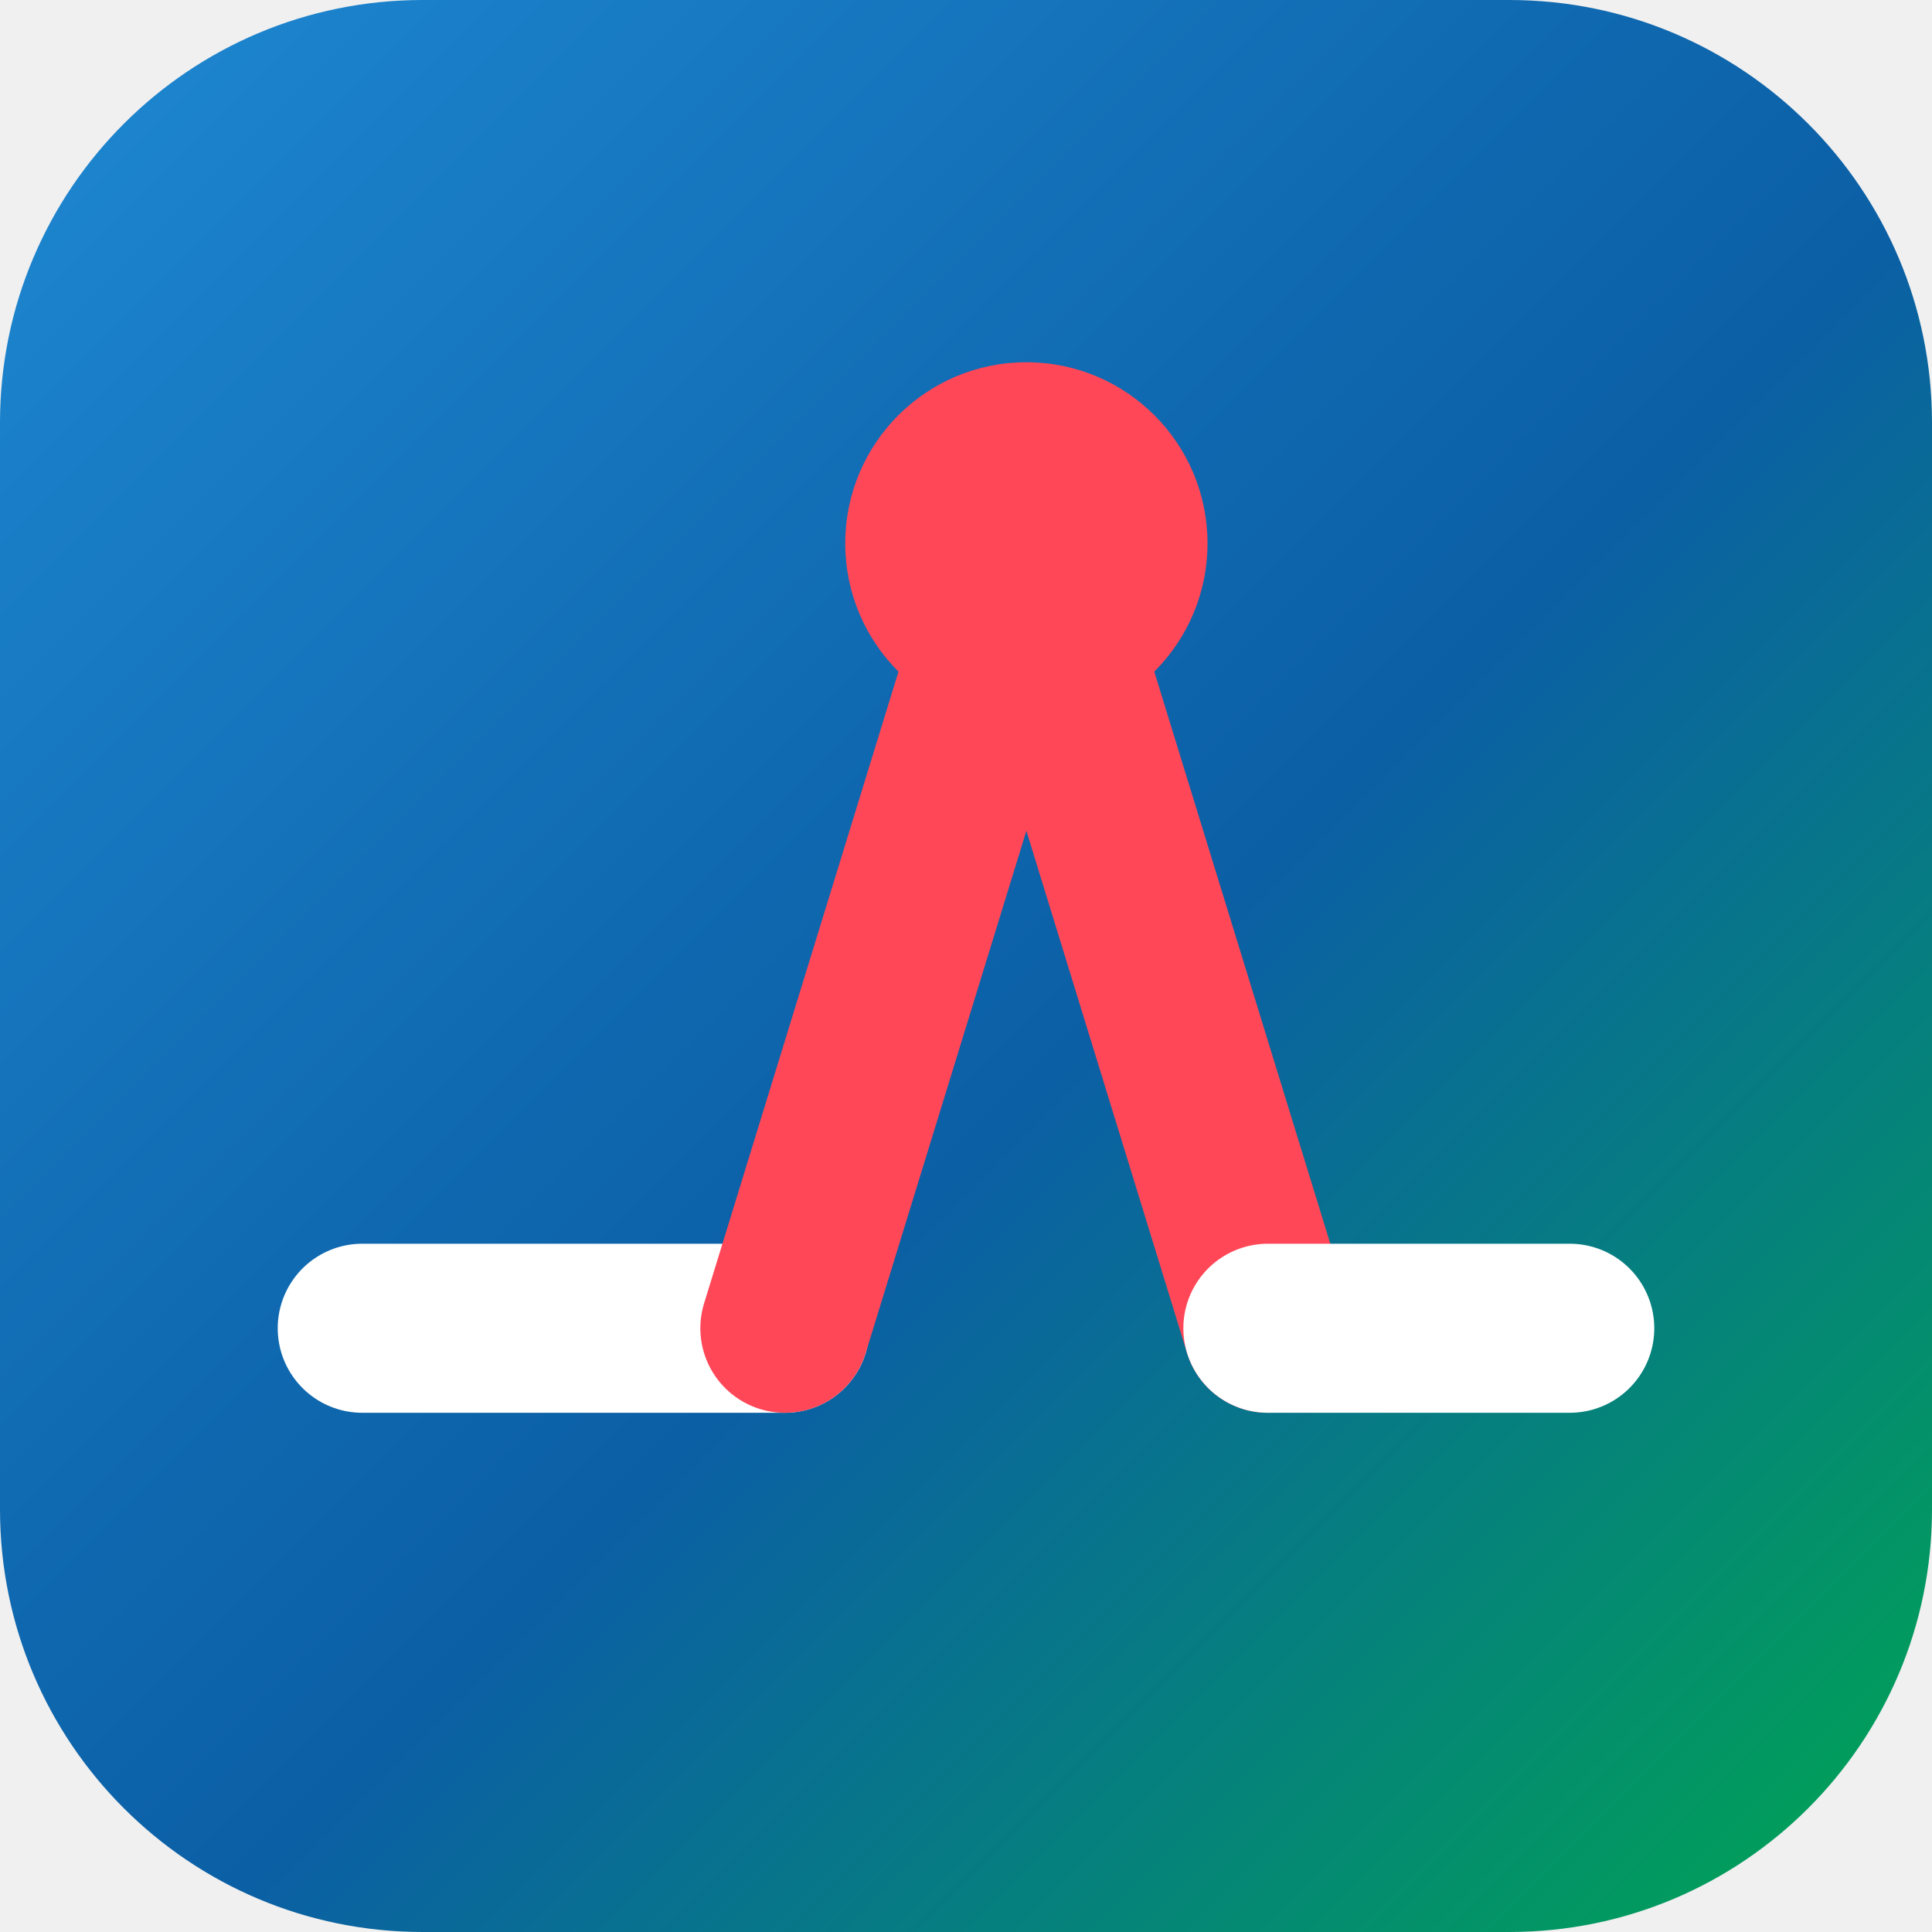
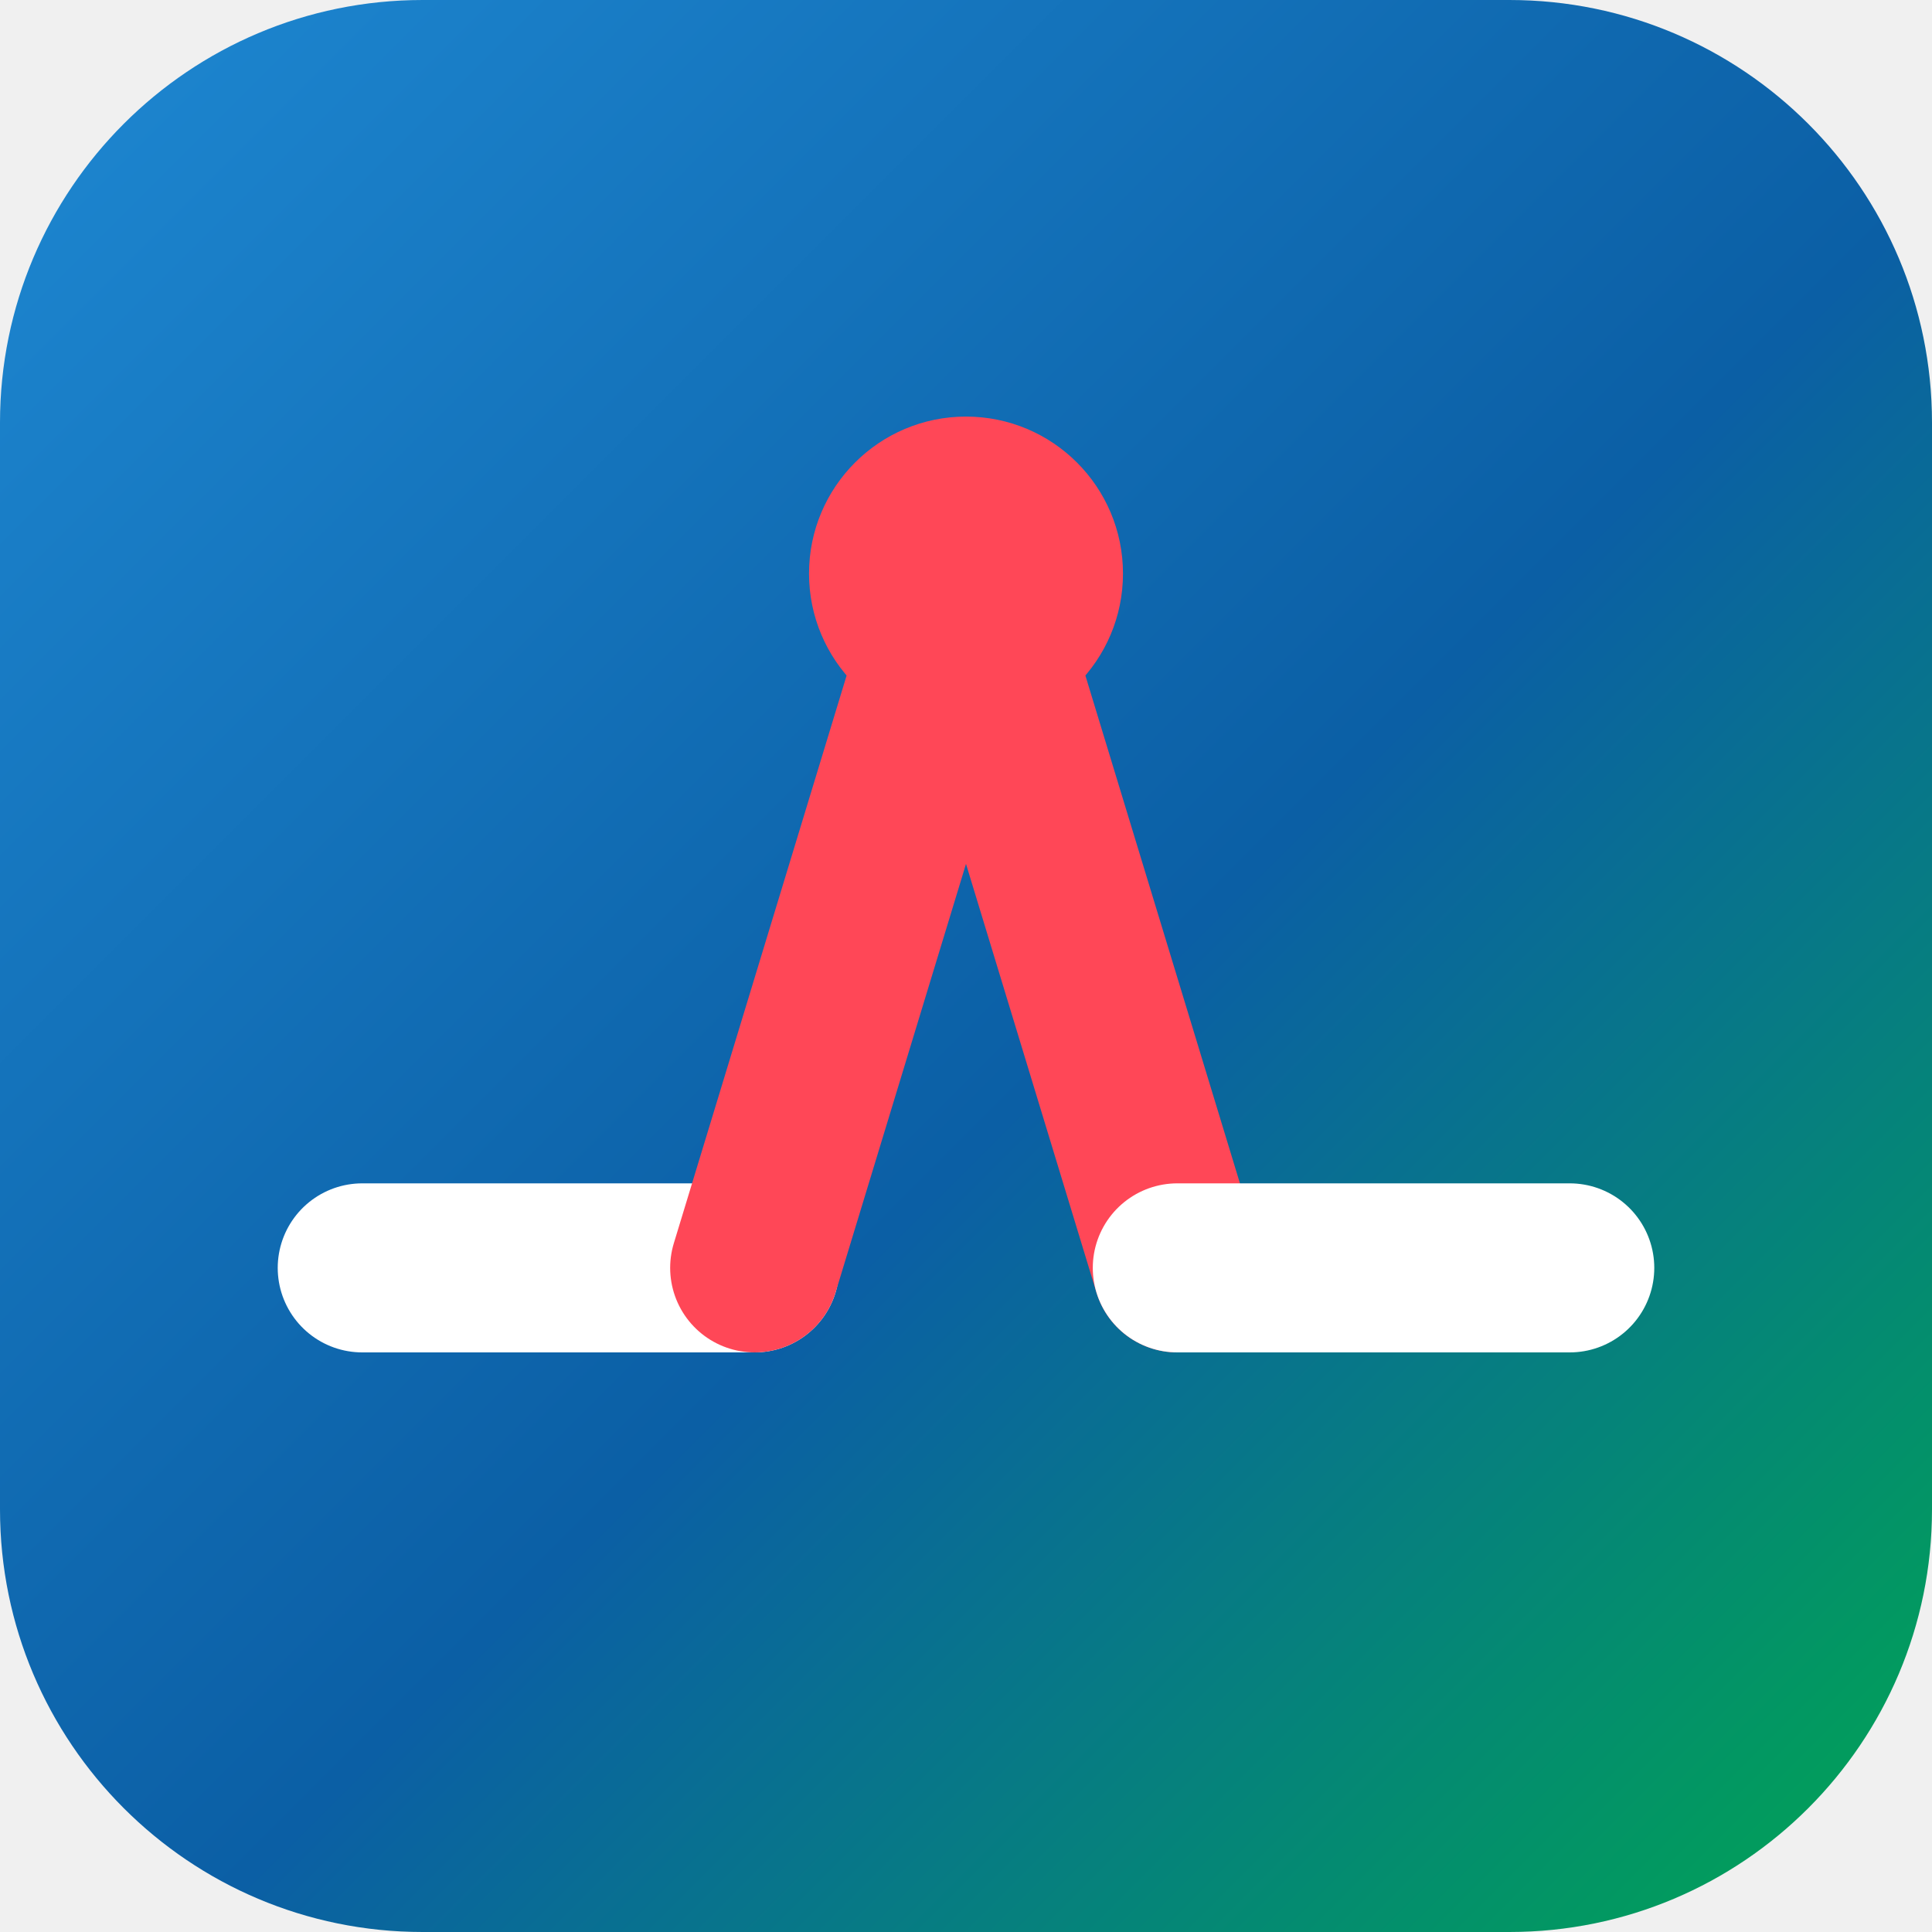
<svg xmlns="http://www.w3.org/2000/svg" viewBox="0 0 32 32" width="32" height="32" role="img" aria-label="PANTAS">
  <defs>
    <linearGradient id="pantasFav" x1="0" y1="0" x2="32" y2="32" gradientUnits="userSpaceOnUse">
      <stop offset="0" stop-color="#1E88D2" />
      <stop offset="0.55" stop-color="#0B5FA5" />
      <stop offset="1" stop-color="#00A651" />
    </linearGradient>
  </defs>
  <rect x="0" y="0" width="32" height="32" rx="7" fill="url(#pantasFav)" />
  <g fill="none" stroke-width="2.8" stroke-linecap="round" stroke-linejoin="round">
-     <path stroke="#FFFFFF" d="M6 22 H13" />
-     <path stroke="#FF4757" d="M13 22 L17 9 L21 22" />
-     <path stroke="#FFFFFF" d="M21 22 H26" />
+     <path stroke="#FFFFFF" d="M6 21 H12.5" />
+     <path stroke="#FF4757" d="M12.5 21 L16 9.5 L19.5 21" />
+     <path stroke="#FFFFFF" d="M19.5 21 H26" />
  </g>
-   <circle cx="17" cy="9" r="3" fill="#FF4757" />
+   <circle cx="16" cy="9.5" r="2.6" fill="#FF4757" />
</svg>
